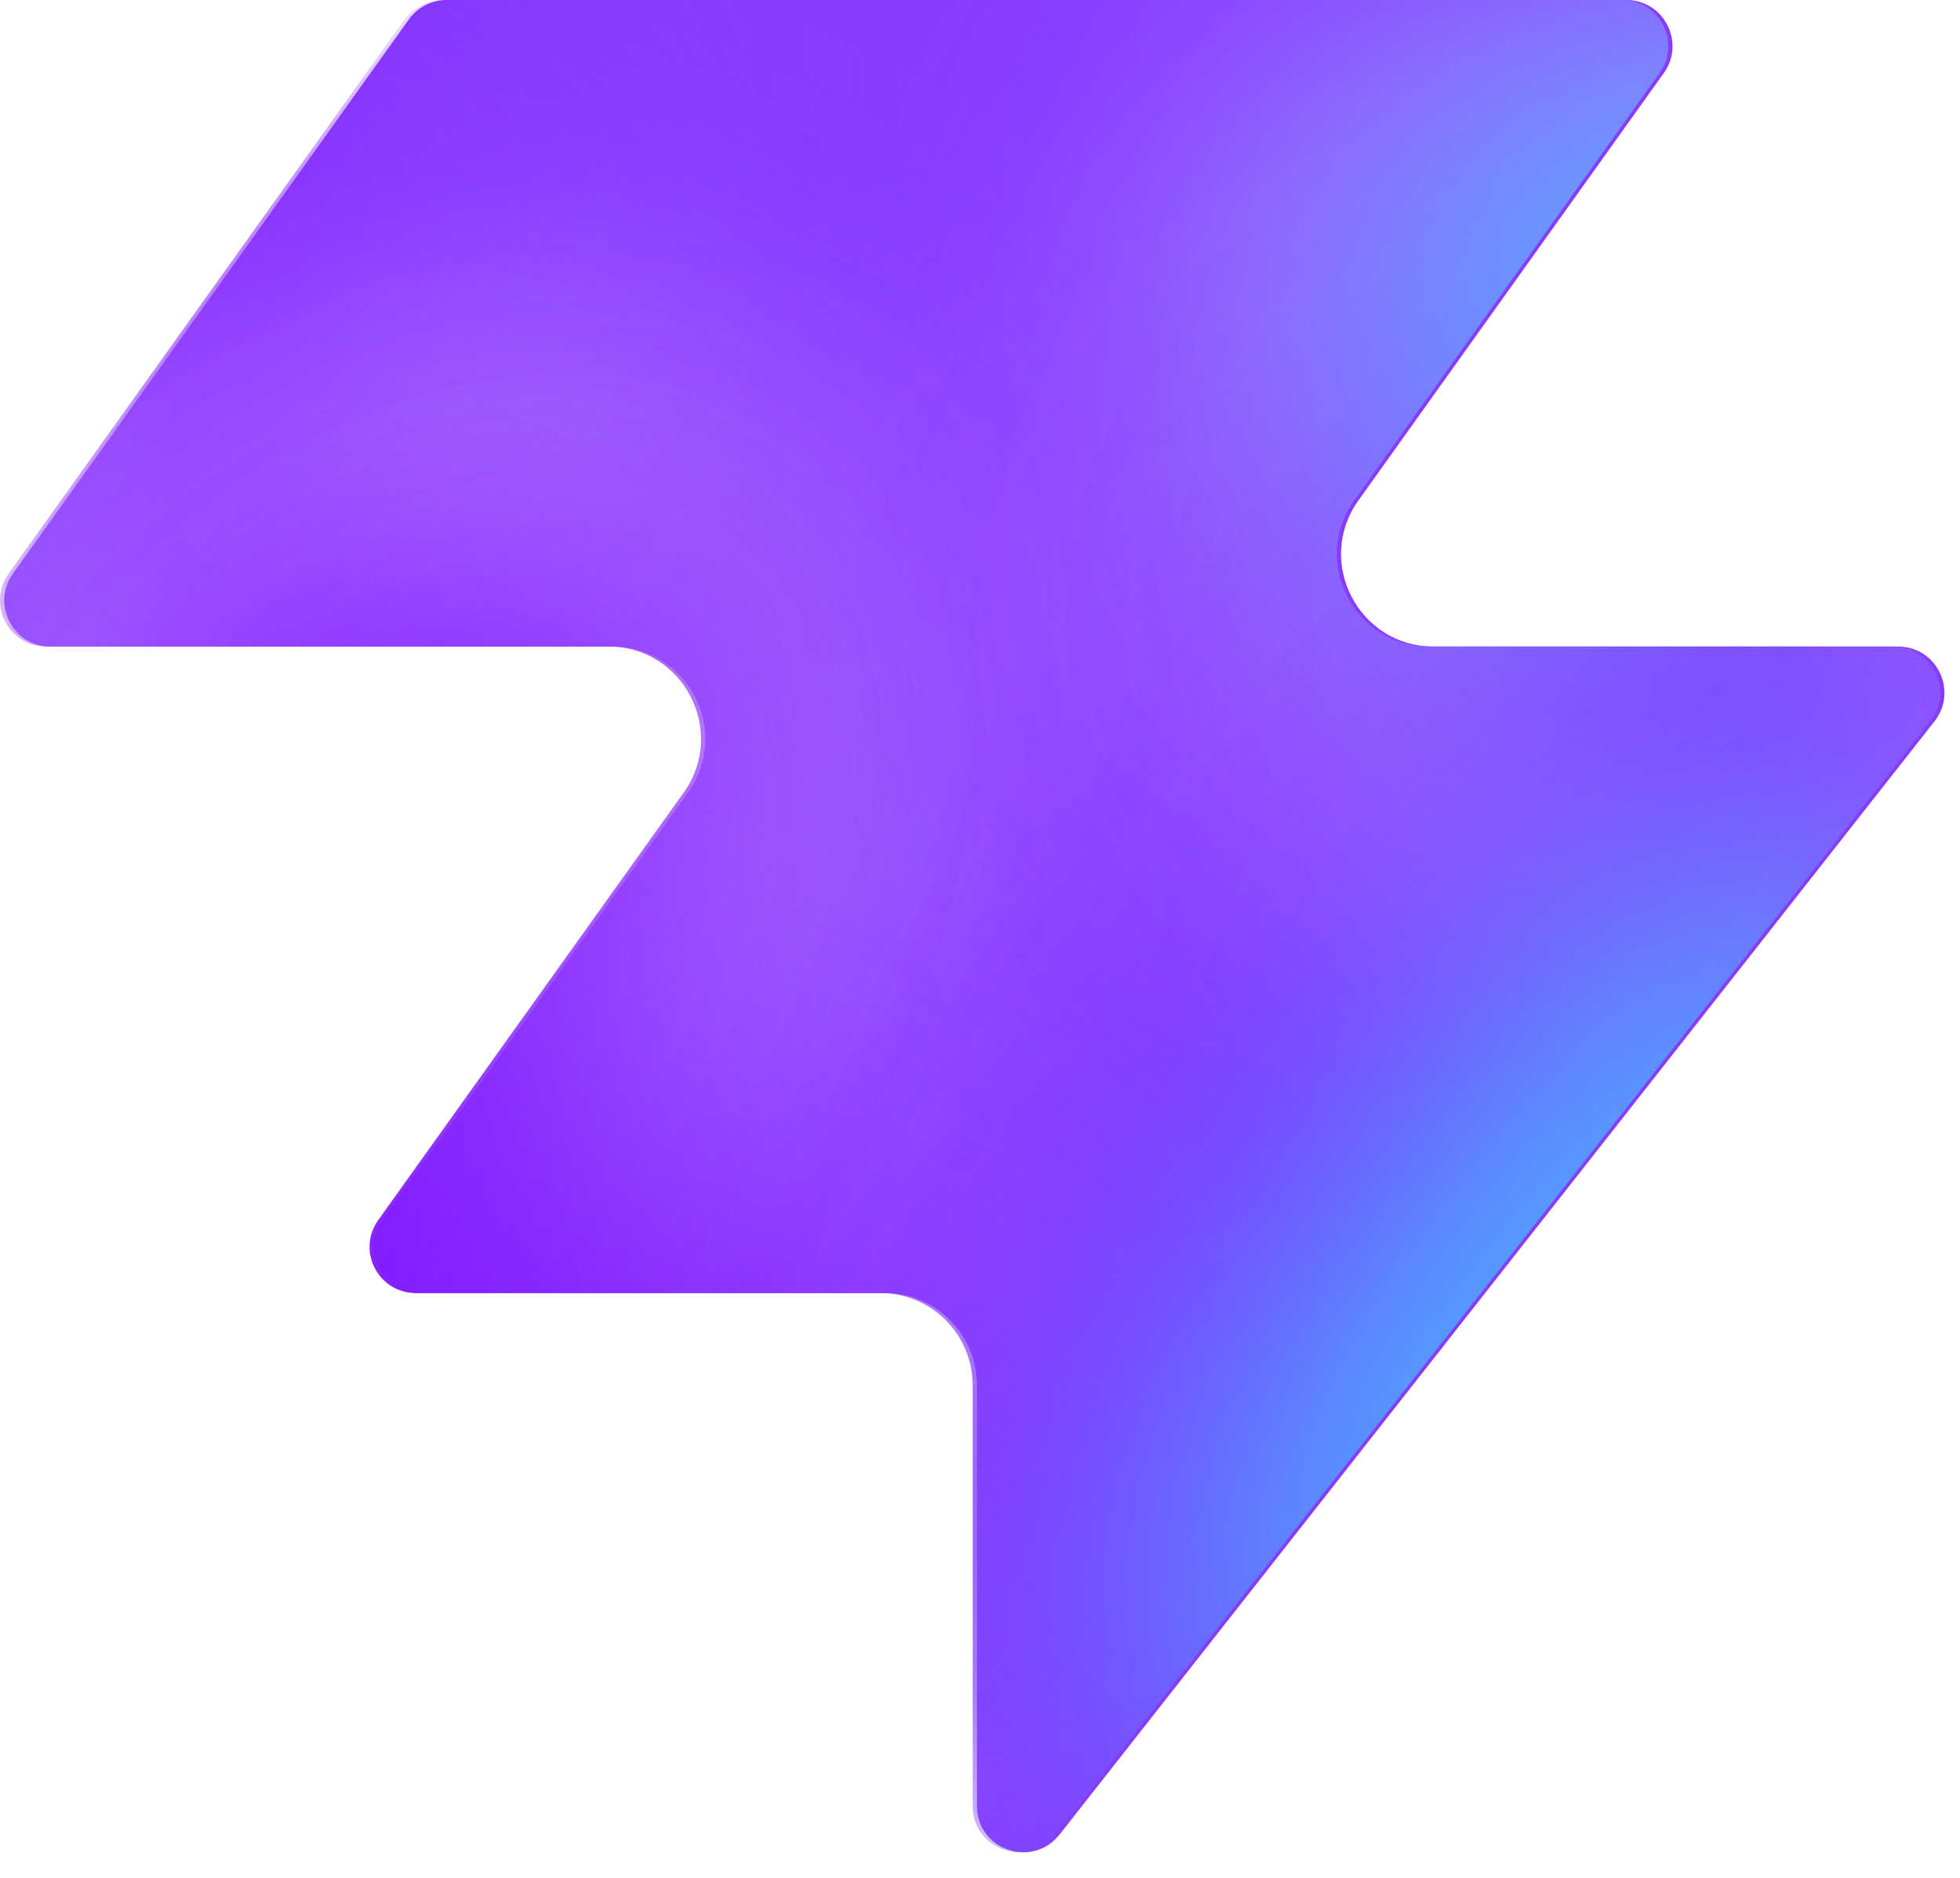
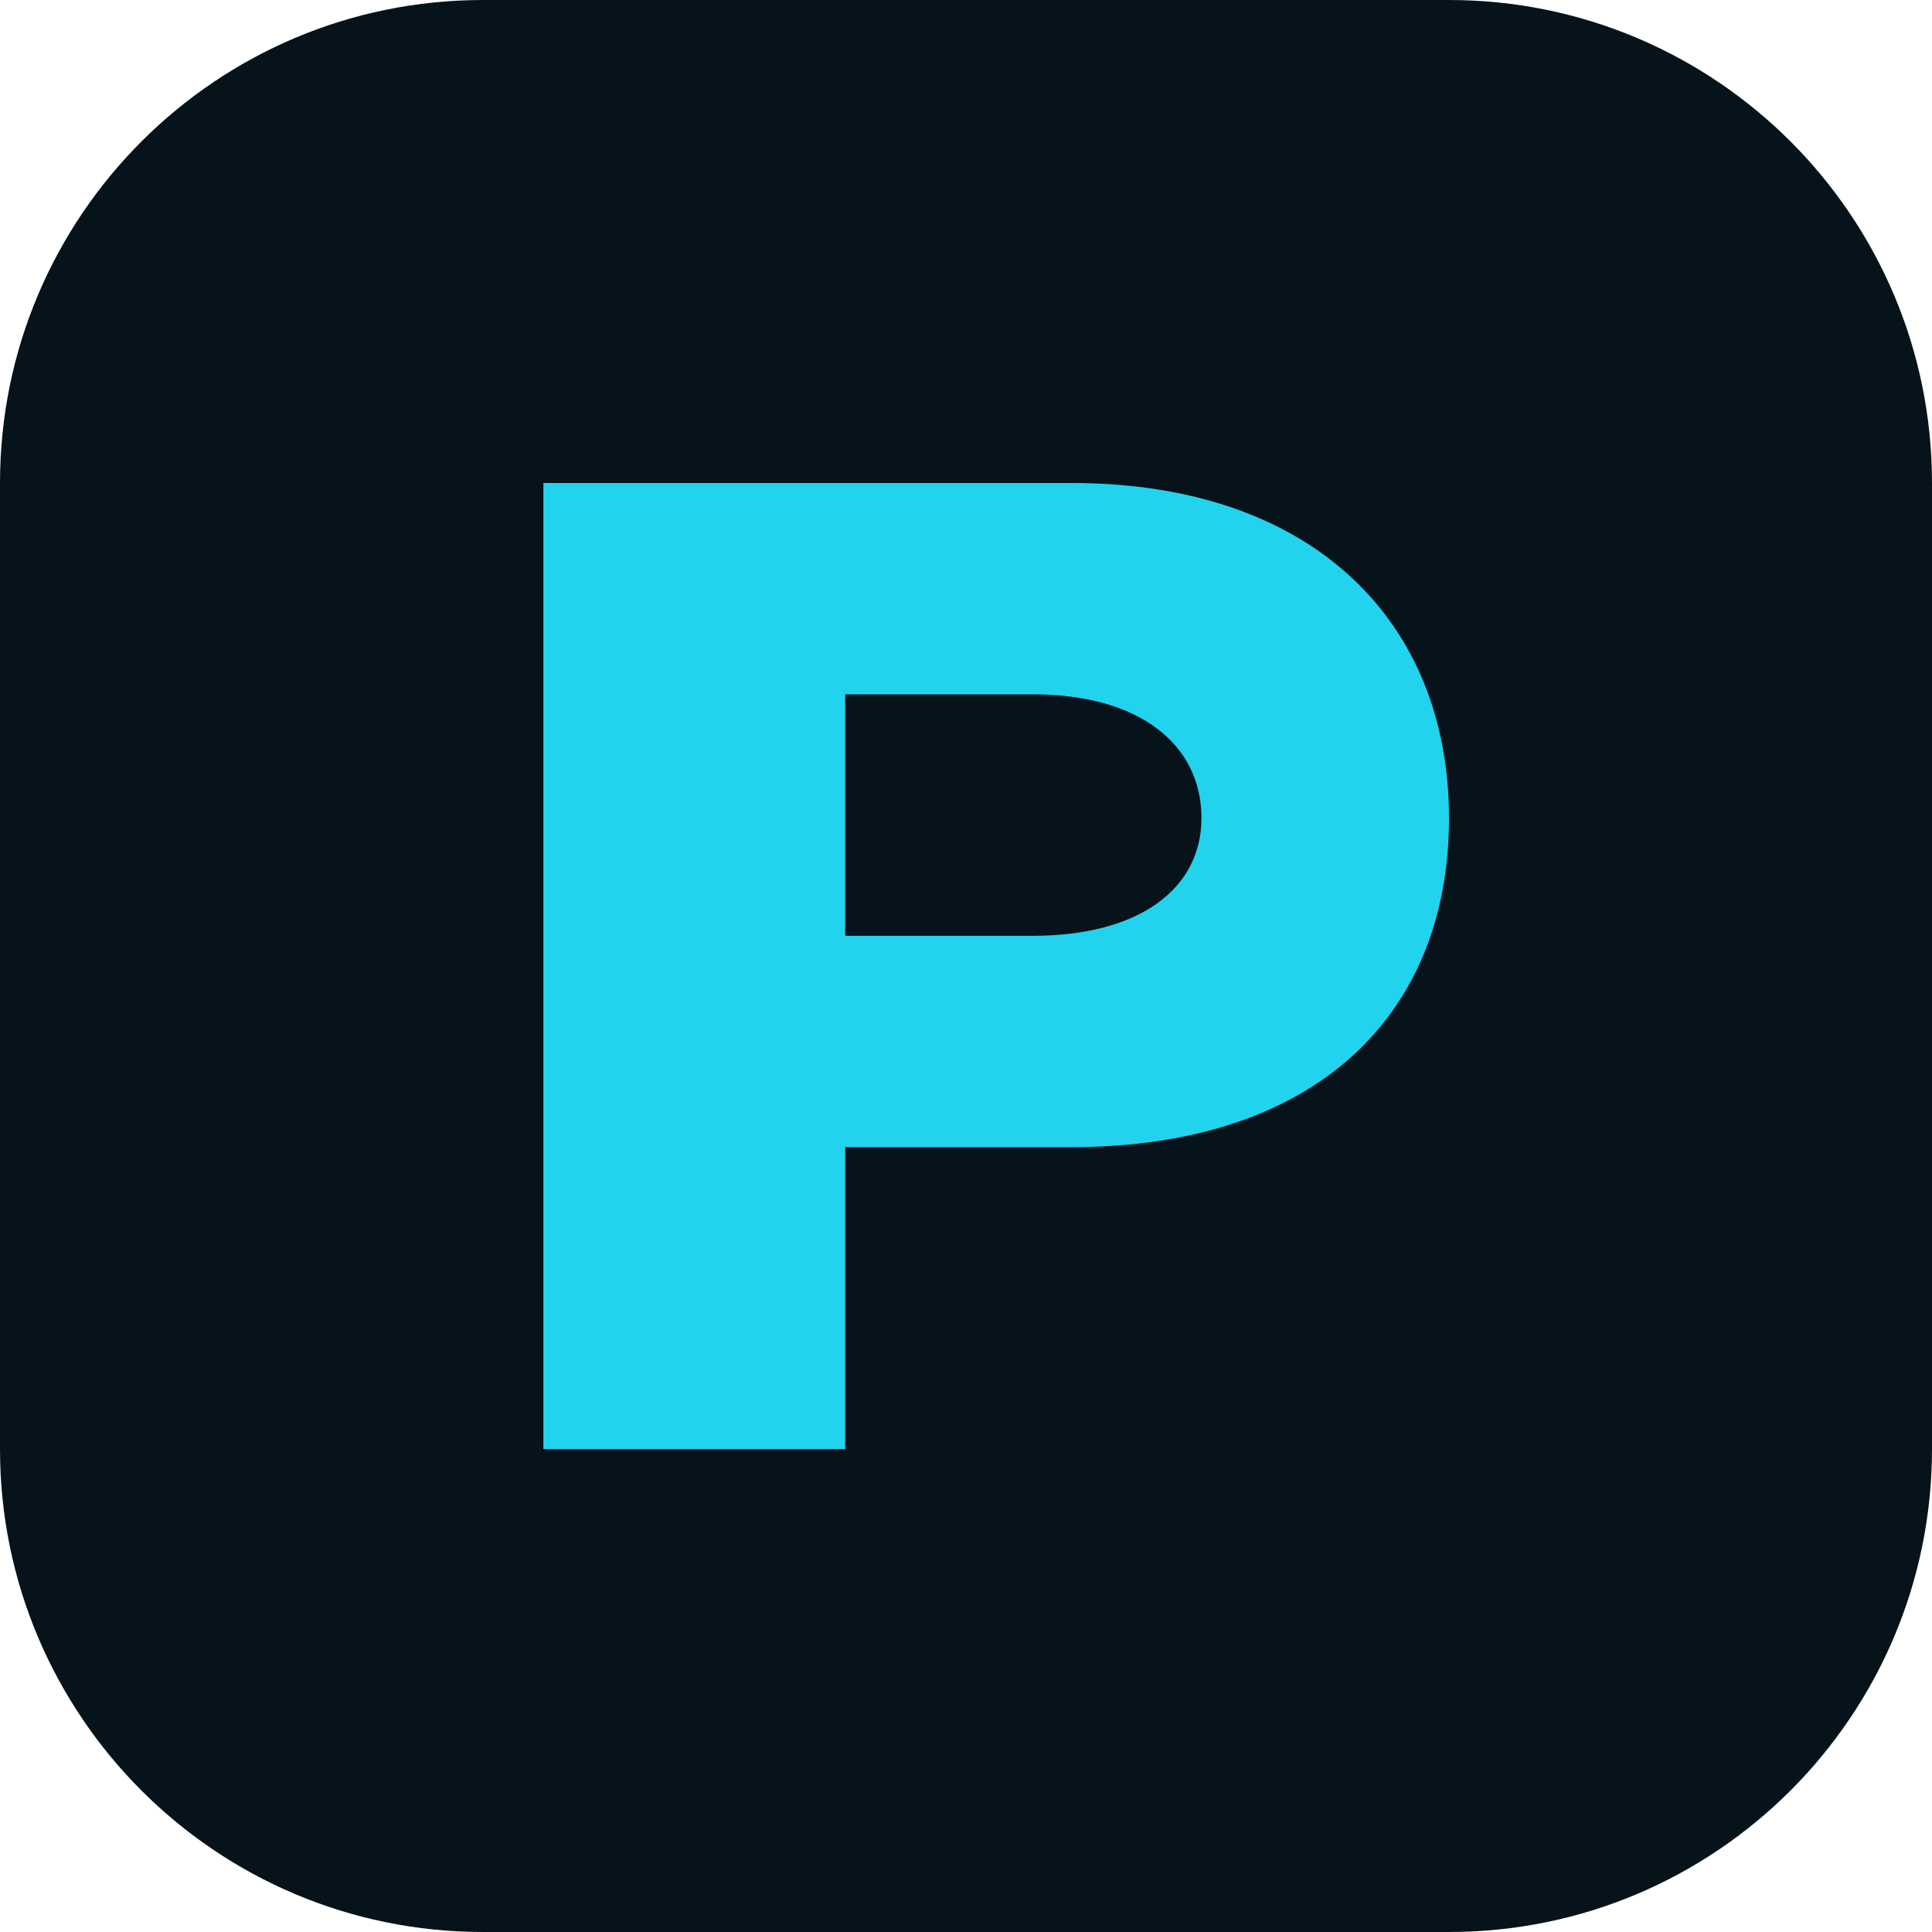
- <svg xmlns="http://www.w3.org/2000/svg" width="48" height="46" fill="none" viewBox="0 0 48 46">
-   <path fill="#863bff" d="M25.946 44.938c-.664.845-2.021.375-2.021-.698V33.937a2.26 2.26 0 0 0-2.262-2.262H10.287c-.92 0-1.456-1.04-.92-1.788l7.48-10.471c1.07-1.497 0-3.578-1.842-3.578H1.237c-.92 0-1.456-1.04-.92-1.788L10.013.474c.214-.297.556-.474.92-.474h28.894c.92 0 1.456 1.04.92 1.788l-7.48 10.471c-1.07 1.498 0 3.579 1.842 3.579h11.377c.943 0 1.473 1.088.89 1.83L25.947 44.94z" style="fill:#863bff;fill:color(display-p3 .525 .23 1);fill-opacity:1" />
-   <mask id="a" width="48" height="46" x="0" y="0" maskUnits="userSpaceOnUse" style="mask-type:alpha">
-     <path fill="#000" d="M25.842 44.938c-.664.844-2.021.375-2.021-.698V33.937a2.26 2.26 0 0 0-2.262-2.262H10.183c-.92 0-1.456-1.04-.92-1.788l7.48-10.471c1.07-1.498 0-3.579-1.842-3.579H1.133c-.92 0-1.456-1.04-.92-1.787L9.91.473c.214-.297.556-.474.92-.474h28.894c.92 0 1.456 1.04.92 1.788l-7.48 10.471c-1.07 1.498 0 3.578 1.842 3.578h11.377c.943 0 1.473 1.088.89 1.832L25.843 44.94z" style="fill:#000;fill-opacity:1" />
-   </mask>
-   <g mask="url(#a)">
-     <g filter="url(#b)">
-       <ellipse cx="5.508" cy="14.704" fill="#ede6ff" rx="5.508" ry="14.704" style="fill:#ede6ff;fill:color(display-p3 .927 .903 1);fill-opacity:1" transform="matrix(.00324 1 1 -.00324 -4.47 31.516)" />
-     </g>
-     <g filter="url(#c)">
-       <ellipse cx="10.399" cy="29.851" fill="#ede6ff" rx="10.399" ry="29.851" style="fill:#ede6ff;fill:color(display-p3 .927 .903 1);fill-opacity:1" transform="matrix(.00324 1 1 -.00324 -39.328 7.883)" />
-     </g>
-     <g filter="url(#d)">
-       <ellipse cx="5.508" cy="30.487" fill="#7e14ff" rx="5.508" ry="30.487" style="fill:#7e14ff;fill:color(display-p3 .492 .077 1);fill-opacity:1" transform="rotate(89.814 -25.913 -14.639)scale(1 -1)" />
-     </g>
-     <g filter="url(#e)">
-       <ellipse cx="5.508" cy="30.599" fill="#7e14ff" rx="5.508" ry="30.599" style="fill:#7e14ff;fill:color(display-p3 .492 .077 1);fill-opacity:1" transform="rotate(89.814 -32.644 -3.334)scale(1 -1)" />
-     </g>
-     <g filter="url(#f)">
-       <ellipse cx="5.508" cy="30.599" fill="#7e14ff" rx="5.508" ry="30.599" style="fill:#7e14ff;fill:color(display-p3 .492 .077 1);fill-opacity:1" transform="matrix(.00324 1 1 -.00324 -34.34 30.47)" />
-     </g>
-     <g filter="url(#g)">
-       <ellipse cx="14.072" cy="22.078" fill="#ede6ff" rx="14.072" ry="22.078" style="fill:#ede6ff;fill:color(display-p3 .927 .903 1);fill-opacity:1" transform="rotate(93.35 24.506 48.493)scale(-1 1)" />
-     </g>
-     <g filter="url(#h)">
-       <ellipse cx="3.47" cy="21.501" fill="#7e14ff" rx="3.47" ry="21.501" style="fill:#7e14ff;fill:color(display-p3 .492 .077 1);fill-opacity:1" transform="rotate(89.009 28.708 47.59)scale(-1 1)" />
-     </g>
-     <g filter="url(#i)">
-       <ellipse cx="3.47" cy="21.501" fill="#7e14ff" rx="3.47" ry="21.501" style="fill:#7e14ff;fill:color(display-p3 .492 .077 1);fill-opacity:1" transform="rotate(89.009 28.708 47.59)scale(-1 1)" />
-     </g>
-     <g filter="url(#j)">
-       <ellipse cx=".387" cy="8.972" fill="#7e14ff" rx="4.407" ry="29.108" style="fill:#7e14ff;fill:color(display-p3 .492 .077 1);fill-opacity:1" transform="rotate(39.51 .387 8.972)" />
-     </g>
-     <g filter="url(#k)">
-       <ellipse cx="47.523" cy="-6.092" fill="#7e14ff" rx="4.407" ry="29.108" style="fill:#7e14ff;fill:color(display-p3 .492 .077 1);fill-opacity:1" transform="rotate(37.892 47.523 -6.092)" />
-     </g>
-     <g filter="url(#l)">
-       <ellipse cx="41.412" cy="6.333" fill="#47bfff" rx="5.971" ry="9.665" style="fill:#47bfff;fill:color(display-p3 .28 .748 1);fill-opacity:1" transform="rotate(37.892 41.412 6.333)" />
-     </g>
-     <g filter="url(#m)">
-       <ellipse cx="-1.879" cy="38.332" fill="#7e14ff" rx="4.407" ry="29.108" style="fill:#7e14ff;fill:color(display-p3 .492 .077 1);fill-opacity:1" transform="rotate(37.892 -1.88 38.332)" />
-     </g>
-     <g filter="url(#n)">
-       <ellipse cx="-1.879" cy="38.332" fill="#7e14ff" rx="4.407" ry="29.108" style="fill:#7e14ff;fill:color(display-p3 .492 .077 1);fill-opacity:1" transform="rotate(37.892 -1.88 38.332)" />
-     </g>
-     <g filter="url(#o)">
-       <ellipse cx="35.651" cy="29.907" fill="#7e14ff" rx="4.407" ry="29.108" style="fill:#7e14ff;fill:color(display-p3 .492 .077 1);fill-opacity:1" transform="rotate(37.892 35.651 29.907)" />
-     </g>
-     <g filter="url(#p)">
-       <ellipse cx="38.418" cy="32.4" fill="#47bfff" rx="5.971" ry="15.297" style="fill:#47bfff;fill:color(display-p3 .28 .748 1);fill-opacity:1" transform="rotate(37.892 38.418 32.4)" />
-     </g>
-   </g>
-   <defs>
-     <filter id="b" width="60.045" height="41.654" x="-19.77" y="16.149" color-interpolation-filters="sRGB" filterUnits="userSpaceOnUse">
-       <feFlood flood-opacity="0" result="BackgroundImageFix" />
-       <feBlend in="SourceGraphic" in2="BackgroundImageFix" result="shape" />
-       <feGaussianBlur result="effect1_foregroundBlur_2002_17158" stdDeviation="7.659" />
-     </filter>
-     <filter id="c" width="90.34" height="51.437" x="-54.613" y="-7.533" color-interpolation-filters="sRGB" filterUnits="userSpaceOnUse">
-       <feFlood flood-opacity="0" result="BackgroundImageFix" />
-       <feBlend in="SourceGraphic" in2="BackgroundImageFix" result="shape" />
-       <feGaussianBlur result="effect1_foregroundBlur_2002_17158" stdDeviation="7.659" />
-     </filter>
-     <filter id="d" width="79.355" height="29.4" x="-49.64" y="2.03" color-interpolation-filters="sRGB" filterUnits="userSpaceOnUse">
-       <feFlood flood-opacity="0" result="BackgroundImageFix" />
-       <feBlend in="SourceGraphic" in2="BackgroundImageFix" result="shape" />
-       <feGaussianBlur result="effect1_foregroundBlur_2002_17158" stdDeviation="4.596" />
-     </filter>
-     <filter id="e" width="79.579" height="29.4" x="-45.045" y="20.029" color-interpolation-filters="sRGB" filterUnits="userSpaceOnUse">
-       <feFlood flood-opacity="0" result="BackgroundImageFix" />
-       <feBlend in="SourceGraphic" in2="BackgroundImageFix" result="shape" />
-       <feGaussianBlur result="effect1_foregroundBlur_2002_17158" stdDeviation="4.596" />
-     </filter>
-     <filter id="f" width="79.579" height="29.4" x="-43.513" y="21.178" color-interpolation-filters="sRGB" filterUnits="userSpaceOnUse">
-       <feFlood flood-opacity="0" result="BackgroundImageFix" />
-       <feBlend in="SourceGraphic" in2="BackgroundImageFix" result="shape" />
-       <feGaussianBlur result="effect1_foregroundBlur_2002_17158" stdDeviation="4.596" />
-     </filter>
-     <filter id="g" width="74.749" height="58.852" x="15.756" y="-17.901" color-interpolation-filters="sRGB" filterUnits="userSpaceOnUse">
-       <feFlood flood-opacity="0" result="BackgroundImageFix" />
-       <feBlend in="SourceGraphic" in2="BackgroundImageFix" result="shape" />
-       <feGaussianBlur result="effect1_foregroundBlur_2002_17158" stdDeviation="7.659" />
-     </filter>
-     <filter id="h" width="61.377" height="25.362" x="23.548" y="2.284" color-interpolation-filters="sRGB" filterUnits="userSpaceOnUse">
-       <feFlood flood-opacity="0" result="BackgroundImageFix" />
-       <feBlend in="SourceGraphic" in2="BackgroundImageFix" result="shape" />
-       <feGaussianBlur result="effect1_foregroundBlur_2002_17158" stdDeviation="4.596" />
-     </filter>
-     <filter id="i" width="61.377" height="25.362" x="23.548" y="2.284" color-interpolation-filters="sRGB" filterUnits="userSpaceOnUse">
-       <feFlood flood-opacity="0" result="BackgroundImageFix" />
-       <feBlend in="SourceGraphic" in2="BackgroundImageFix" result="shape" />
-       <feGaussianBlur result="effect1_foregroundBlur_2002_17158" stdDeviation="4.596" />
-     </filter>
-     <filter id="j" width="56.045" height="63.649" x="-27.636" y="-22.853" color-interpolation-filters="sRGB" filterUnits="userSpaceOnUse">
-       <feFlood flood-opacity="0" result="BackgroundImageFix" />
-       <feBlend in="SourceGraphic" in2="BackgroundImageFix" result="shape" />
-       <feGaussianBlur result="effect1_foregroundBlur_2002_17158" stdDeviation="4.596" />
-     </filter>
-     <filter id="k" width="54.814" height="64.646" x="20.116" y="-38.415" color-interpolation-filters="sRGB" filterUnits="userSpaceOnUse">
-       <feFlood flood-opacity="0" result="BackgroundImageFix" />
-       <feBlend in="SourceGraphic" in2="BackgroundImageFix" result="shape" />
-       <feGaussianBlur result="effect1_foregroundBlur_2002_17158" stdDeviation="4.596" />
-     </filter>
-     <filter id="l" width="33.541" height="35.313" x="24.641" y="-11.323" color-interpolation-filters="sRGB" filterUnits="userSpaceOnUse">
-       <feFlood flood-opacity="0" result="BackgroundImageFix" />
-       <feBlend in="SourceGraphic" in2="BackgroundImageFix" result="shape" />
-       <feGaussianBlur result="effect1_foregroundBlur_2002_17158" stdDeviation="4.596" />
-     </filter>
-     <filter id="m" width="54.814" height="64.646" x="-29.286" y="6.009" color-interpolation-filters="sRGB" filterUnits="userSpaceOnUse">
-       <feFlood flood-opacity="0" result="BackgroundImageFix" />
-       <feBlend in="SourceGraphic" in2="BackgroundImageFix" result="shape" />
-       <feGaussianBlur result="effect1_foregroundBlur_2002_17158" stdDeviation="4.596" />
-     </filter>
-     <filter id="n" width="54.814" height="64.646" x="-29.286" y="6.009" color-interpolation-filters="sRGB" filterUnits="userSpaceOnUse">
-       <feFlood flood-opacity="0" result="BackgroundImageFix" />
-       <feBlend in="SourceGraphic" in2="BackgroundImageFix" result="shape" />
-       <feGaussianBlur result="effect1_foregroundBlur_2002_17158" stdDeviation="4.596" />
-     </filter>
-     <filter id="o" width="54.814" height="64.646" x="8.244" y="-2.416" color-interpolation-filters="sRGB" filterUnits="userSpaceOnUse">
-       <feFlood flood-opacity="0" result="BackgroundImageFix" />
-       <feBlend in="SourceGraphic" in2="BackgroundImageFix" result="shape" />
-       <feGaussianBlur result="effect1_foregroundBlur_2002_17158" stdDeviation="4.596" />
-     </filter>
-     <filter id="p" width="39.409" height="43.623" x="18.713" y="10.588" color-interpolation-filters="sRGB" filterUnits="userSpaceOnUse">
-       <feFlood flood-opacity="0" result="BackgroundImageFix" />
-       <feBlend in="SourceGraphic" in2="BackgroundImageFix" result="shape" />
-       <feGaussianBlur result="effect1_foregroundBlur_2002_17158" stdDeviation="4.596" />
-     </filter>
-   </defs>
+ <svg xmlns="http://www.w3.org/2000/svg" viewBox="0 0 64 64" fill="none">
+   <rect width="64" height="64" rx="16" fill="#07131A" />
+   <path d="M18 48V16H35.5C43.5 16 48 20.6 48 27.1C48 33.7 43.5 38 35.5 38H28V48H18Z" fill="#22D3EE" />
+   <path d="M28 23V31H34.2C37.8 31 39.8 29.4 39.8 27.1C39.8 24.7 37.8 23 34.2 23H28Z" fill="#07131A" />
</svg>
